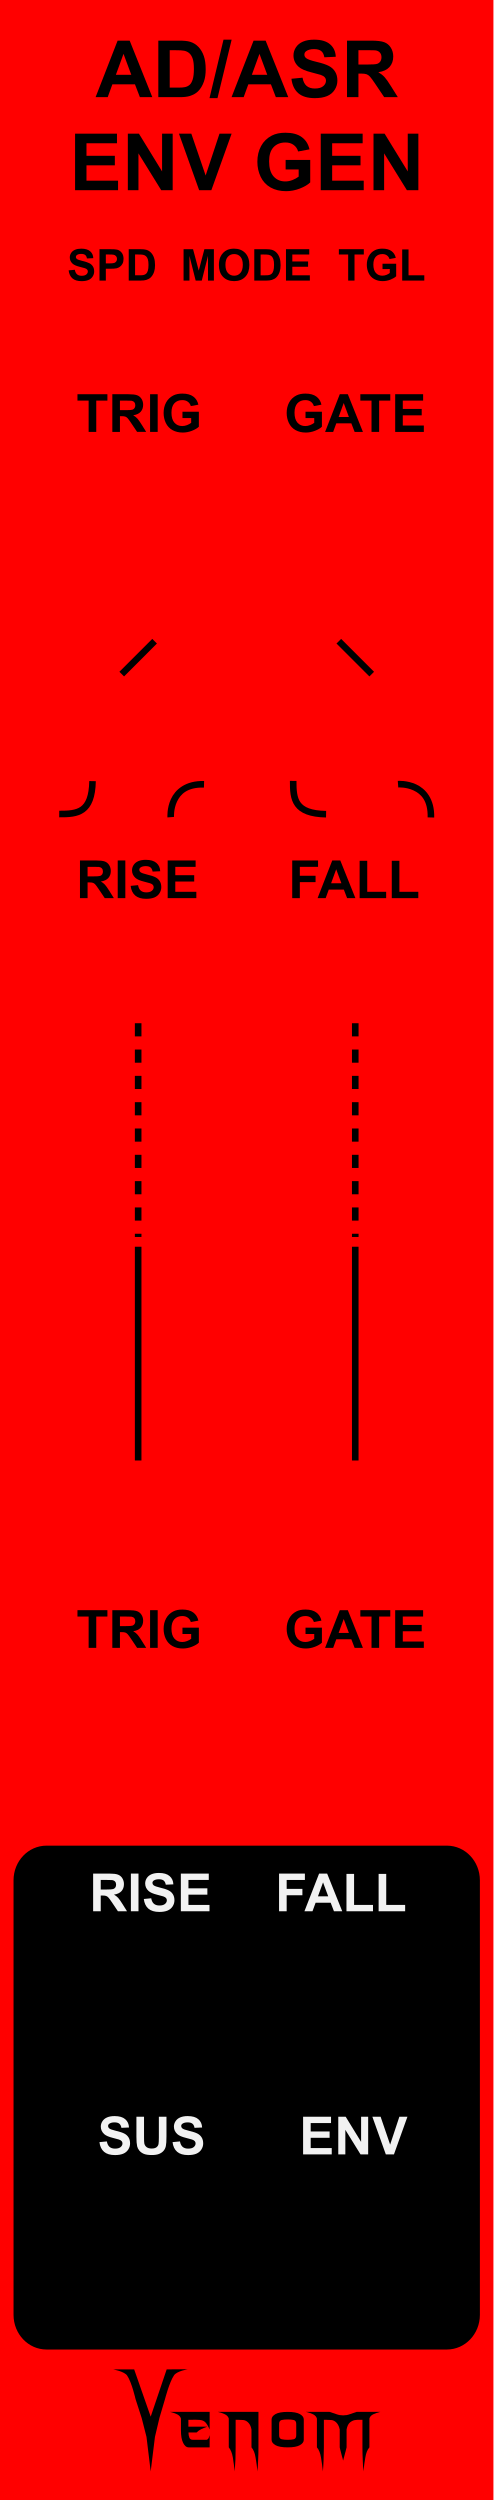
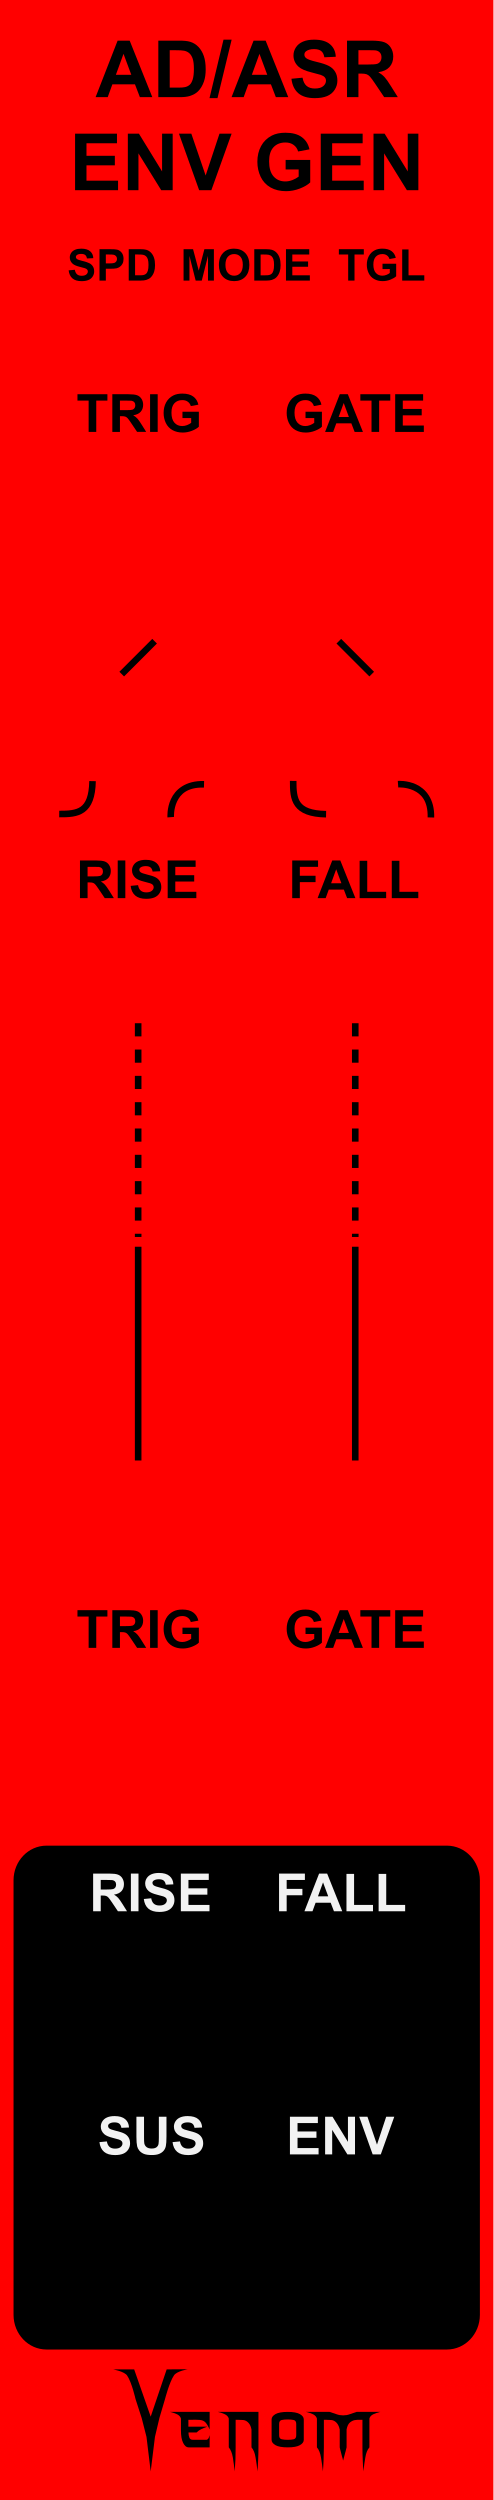
<svg xmlns="http://www.w3.org/2000/svg" width="75" height="380" viewBox="0 0 75 380" version="1.1" id="svg100">
  <defs id="defs7">
    <rect x="85" y="10" width="51.058" height="25" id="rect29906" />
    <linearGradient id="a8e142bb-541b-4903-be63-d5d069028a5d" x1="22.5" x2="22.5" y2="380" gradientUnits="userSpaceOnUse">
      <stop offset="0" stop-color="#ebebeb" id="stop2" />
      <stop offset="1" stop-color="#e1e1e1" id="stop4" />
    </linearGradient>
  </defs>
  <g id="layer3">
    <g id="aea613ef-74be-49bf-be45-c0734aee674b" data-name="FND BG" style="fill:#ff0000;fill-opacity:1" transform="scale(1.666667,1)">
      <rect width="45" height="380" fill="url(#a8e142bb-541b-4903-be63-d5d069028a5d)" id="rect9" style="fill:#ff0000;fill-opacity:1" x="0" y="0" />
    </g>
  </g>
  <g id="layer2">
    <g id="g42796" transform="matrix(0.304583,0,0,0.304583,14.43755,-12.68508)" style="fill:#000000;fill-opacity:1">
      <g aria-label="enom" id="text4270-27" style="font-size:49.389px;line-height:1.25;font-family:'NECK ROMANCER';-inkscape-font-specification:'NECK ROMANCER, Normal';font-variant-ligatures:none;text-align:center;text-anchor:middle;fill:#000000;fill-opacity:1;stroke-width:2.646">
        <path d="m 46.609,1249.244 q 0,1.158 0,3.425 3.183,0 9.453,0 -1.64,0.579 -2.99,1.206 -1.35,0.627 -2.363,1.688 -1.35,0 -4.051,0 0,1.495 0.434,2.556 0.386,1.109 1.833,1.109 2.267,0 6.801,0 0.482,-0.145 0.868,-0.627 0.338,-0.53 0.627,-1.736 0,2.026 0,6.125 -3.521,0 -10.563,0 -1.543,0 -2.653,-2.219 -1.109,-2.17 -1.109,-6.318 0,-1.978 0,-5.836 -0.386,-1.35 -1.881,-2.122 -1.495,-0.724 -3.569,-1.206 6.608,0 19.775,0 0,2.942 0,8.778 -1.206,-2.701 -2.219,-3.666 -1.013,-0.965 -2.701,-1.109 -0.916,-0.097 -2.17,-0.097 -1.206,0.048 -2.846,0.048 -0.241,0 -0.675,0 z" id="path42762" style="fill:#000000;fill-opacity:1" />
        <path d="m 81.577,1245.289 q 0,5.884 0,17.701 0,3.087 -0.145,6.077 -0.096,3.039 -0.338,5.933 -0.386,-3.714 -0.965,-6.994 -0.531,-3.328 -2.026,-5.016 0,-2.99 0,-8.923 -0.241,-1.351 -0.723,-2.219 -0.482,-0.868 -1.061,-1.399 -1.109,-1.013 -2.412,-1.109 -1.35,-0.097 -2.267,-0.097 -0.482,0 -1.447,0 0,4.582 0,13.746 0,3.087 -0.096,6.077 -0.145,3.039 -0.386,5.933 -0.386,-3.714 -0.916,-6.994 -0.579,-3.328 -2.026,-5.016 0,-4.823 0,-14.373 -0.386,-1.35 -1.881,-2.122 -1.495,-0.724 -3.569,-1.206 6.752,0 20.257,0 z" id="path42764" style="fill:#000000;fill-opacity:1" />
        <path d="m 104.197,1249.051 q 0,3.376 0,10.177 0,1.543 -1.929,2.653 -1.929,1.109 -6.077,1.109 -4.196,0 -6.125,-1.109 -1.929,-1.109 -1.929,-2.653 0,-3.376 0,-10.177 0,-1.543 1.929,-2.653 1.929,-1.109 6.125,-1.109 4.148,0 6.077,1.109 1.929,1.109 1.929,2.653 z m -3.762,7.91 q 0,-1.881 0,-5.643 0,-1.688 -1.254,-1.978 -1.206,-0.289 -2.99,-0.289 -1.833,0 -3.039,0.289 -1.254,0.289 -1.254,1.978 0,1.881 0,5.643 0,1.688 1.254,1.977 1.206,0.289 3.039,0.289 1.785,0 2.99,-0.289 1.254,-0.289 1.254,-1.977 z" id="path42766" style="fill:#000000;fill-opacity:1" />
        <path d="m 142.348,1245.289 q -2.026,0.482 -3.521,1.206 -1.543,0.772 -1.881,2.122 0,4.775 0,14.373 -1.495,1.688 -2.026,5.016 -0.579,3.28 -0.965,6.994 -0.241,-2.894 -0.338,-5.933 -0.145,-2.99 -0.145,-6.077 0,-4.582 0,-13.746 -0.482,0 -1.399,0 -0.531,0 -1.158,0 -0.627,0 -1.302,0.145 -1.254,0.241 -2.412,1.206 -1.158,0.965 -1.64,3.473 0,2.99 0,8.923 -0.145,0.627 -0.289,1.109 -0.097,0.482 -0.193,0.82 -0.531,1.978 -0.386,1.351 0.193,-0.627 -0.289,1.158 -0.097,0.338 -0.241,0.868 -0.145,0.531 -0.338,1.302 -0.145,-0.675 -0.289,-1.206 -0.145,-0.482 -0.241,-0.82 -0.531,-2.026 -0.338,-1.302 0.193,0.772 -0.434,-1.688 -0.048,-0.289 -0.193,-0.724 -0.097,-0.386 -0.193,-0.868 0,-2.99 0,-8.923 -0.289,-1.351 -0.772,-2.219 -0.482,-0.868 -1.061,-1.399 -1.109,-1.013 -2.412,-1.109 -1.302,-0.097 -2.267,-0.097 -0.482,0 -1.399,0 0,4.582 0,13.746 0,3.087 -0.145,6.077 -0.097,3.039 -0.338,5.933 -0.386,-3.714 -0.965,-6.994 -0.531,-3.328 -2.026,-5.016 0,-4.823 0,-14.373 -0.386,-1.35 -1.881,-2.122 -1.495,-0.724 -3.569,-1.206 3.955,0 11.768,0 1.158,0.386 3.473,1.157 0.772,0.289 1.592,0.434 0.82,0.145 1.688,0.145 0.868,0 1.736,-0.145 0.82,-0.145 1.592,-0.434 1.158,-0.386 3.424,-1.157 3.955,0 11.768,0 z" id="path42768" style="fill:#000000;fill-opacity:1" />
      </g>
      <g aria-label="V" transform="matrix(1.236317,0,0,0.8088538,-497.8809,123.4859)" id="text4270-3-5-2" style="font-size:78.506px;line-height:1.25;font-family:Nosferotica;-inkscape-font-specification:'Nosferotica, Normal';font-variant-ligatures:none;text-align:center;text-anchor:middle;fill:#000000;fill-opacity:1;stroke-width:3.271">
        <path d="m 431.65,1360.686 8.574,-0.102 c 0,0 -4.408,1.088 -5.599,3.728 -1.881,4.169 -3.642,14.663 -3.642,14.663 l -2.233,11.519 -1.833,11.831 -1.718,21.311 -1.695,-21.311 -1.922,-11.521 -2.501,-11.829 c 0,0 -1.52,-10.287 -3.383,-14.483 -1.145,-2.579 -5.634,-3.806 -5.634,-3.806 h 8.466 l 6.669,29.157 z" id="path30410" style="fill:#000000;fill-opacity:1" />
      </g>
    </g>
  </g>
  <g id="f45e0130-37b7-4f8b-95b3-6408baa23eb1" data-name="components" style="display:inline">
    <rect style="fill:#000000;fill-opacity:1;stroke:none;stroke-width:1" id="rect1575" width="70.884" height="76.587" x="2.058" y="280.539" rx="5.008" ry="5.266" />
    <path style="color:#000000;display:inline;fill:#000000;fill-opacity:1;-inkscape-stroke:none" d="m 20.5,189.505 v 32.49 h 1 v -32.49 z" id="path78542-33" />
    <path style="color:#000000;display:inline;fill:#000000;fill-opacity:1;-inkscape-stroke:none" d="m 53.5,189.505 v 32.49 h 1 v -32.49 z" id="path78542-33-6" />
    <path style="color:#000000;display:inline;fill:#000000;fill-opacity:1;stroke-width:1;stroke-dasharray:2, 2;-inkscape-stroke:none" d="m 20.499,155.531 v 2 h 1.002 v -2 z m 0,4 v 2 h 1.002 v -2 z m 0,4 v 2 h 1.002 v -2 z m 0,4 v 2 h 1.002 v -2 z m 0,4 v 2 h 1.002 v -2 z m 0,4 v 2 h 1.002 v -2 z m 0,4 v 2 h 1.002 v -2 z m 0,4 v 2 h 1.002 v -2 z m 0,4 v 0.49 h 1.002 v -0.49 z" id="path78542-3-0-5" />
    <path style="color:#000000;display:inline;fill:#000000;fill-opacity:1;stroke-width:1;stroke-dasharray:2, 2;-inkscape-stroke:none" d="m 53.499,155.531 v 2 h 1.002 v -2 z m 0,4 v 2 h 1.002 v -2 z m 0,4 v 2 h 1.002 v -2 z m 0,4 v 2 h 1.002 v -2 z m 0,4 v 2 h 1.002 v -2 z m 0,4 v 2 h 1.002 v -2 z m 0,4 v 2 h 1.002 v -2 z m 0,4 v 2 h 1.002 v -2 z m 0,4 v 0.49 h 1.002 v -0.49 z" id="path78542-3-0-5-4" />
    <g aria-label="ENV GEN" id="text25446-3" style="font-weight:bold;font-size:12px;line-height:1.25;font-family:Arial;-inkscape-font-specification:'Arial, Bold';font-variant-ligatures:none;text-align:center;text-anchor:middle;display:inline;fill:#000000;fill-opacity:1" transform="translate(1.257298)">
      <path d="m 10.154,28.912 v -8.59 h 6.369 V 21.775 H 11.888 v 1.904 h 4.312 v 1.447 h -4.312 v 2.338 h 4.799 v 1.447 z" id="path3520" style="fill:#000000;fill-opacity:1" />
      <path d="m 18.175,28.912 v -8.59 h 1.688 l 3.516,5.736 v -5.736 h 1.611 v 8.59 h -1.74 l -3.463,-5.602 v 5.602 z" id="path3522" style="fill:#000000;fill-opacity:1" />
      <path d="m 29.015,28.912 -3.07,-8.59 h 1.881 l 2.174,6.357 2.104,-6.357 h 1.84 l -3.076,8.59 z" id="path3524" style="fill:#000000;fill-opacity:1" />
      <path d="M 42.158,25.754 V 24.307 h 3.738 v 3.422 q -0.545,0.527 -1.582,0.932 -1.031,0.398 -2.092,0.398 -1.348,0 -2.35,-0.562 -1.002,-0.568 -1.506,-1.617 -0.504,-1.055 -0.504,-2.291 0,-1.342 0.562,-2.385 0.562,-1.043 1.646,-1.6 0.826,-0.428 2.057,-0.428 1.6,0 2.496,0.674 0.902,0.668 1.16,1.852 l -1.723,0.322 q -0.182,-0.633 -0.686,-0.996 -0.498,-0.369 -1.248,-0.369 -1.137,0 -1.811,0.721 -0.668,0.721 -0.668,2.139 0,1.529 0.68,2.297 0.68,0.762 1.781,0.762 0.545,0 1.09,-0.211 0.551,-0.217 0.943,-0.521 v -1.09 z" id="path3526" style="fill:#000000;fill-opacity:1" />
      <path d="m 47.496,28.912 v -8.59 h 6.369 V 21.775 h -4.635 v 1.904 h 4.312 v 1.447 h -4.312 v 2.338 h 4.799 v 1.447 z" id="path3528" style="fill:#000000;fill-opacity:1" />
      <path d="m 55.517,28.912 v -8.59 h 1.688 l 3.516,5.736 v -5.736 h 1.611 v 8.59 h -1.74 l -3.463,-5.602 v 5.602 z" id="path3530" style="fill:#000000;fill-opacity:1" />
    </g>
    <g aria-label="TRIG" id="text38542-49" style="font-weight:bold;font-size:8px;line-height:1.25;font-family:Arial;-inkscape-font-specification:'Arial, Bold';font-variant-ligatures:none;text-align:center;text-anchor:middle;display:inline;fill:#000000;fill-opacity:1" transform="translate(0,-2)">
      <path d="m 13.473,252.474 v -4.758 h -1.699 v -0.969 h 4.551 v 0.969 h -1.695 v 4.758 z" id="path3511" style="fill:#000000;fill-opacity:1" />
      <path d="m 17.074,252.474 v -5.727 h 2.434 q 0.918,0 1.332,0.156 0.418,0.152 0.668,0.547 0.25,0.395 0.25,0.902 0,0.645 -0.379,1.066 -0.379,0.418 -1.133,0.527 0.375,0.219 0.617,0.48 0.246,0.262 0.66,0.93 l 0.699,1.117 h -1.383 l -0.836,-1.246 q -0.445,-0.668 -0.609,-0.84 -0.164,-0.176 -0.348,-0.238 -0.184,-0.066 -0.582,-0.066 h -0.234 v 2.391 z m 1.156,-3.305 h 0.855 q 0.832,0 1.039,-0.07 0.207,-0.07 0.324,-0.242 0.117,-0.172 0.117,-0.43 0,-0.289 -0.156,-0.465 -0.152,-0.18 -0.434,-0.227 -0.141,-0.019 -0.844,-0.019 h -0.902 z" id="path3513" style="fill:#000000;fill-opacity:1" />
      <path d="m 22.812,252.474 v -5.727 h 1.156 v 5.727 z" id="path3515" style="fill:#000000;fill-opacity:1" />
      <path d="m 27.734,250.369 v -0.965 h 2.492 v 2.281 q -0.363,0.352 -1.055,0.621 -0.688,0.266 -1.395,0.266 -0.898,0 -1.566,-0.375 -0.668,-0.379 -1.004,-1.078 -0.336,-0.703 -0.336,-1.527 0,-0.895 0.375,-1.59 0.375,-0.695 1.098,-1.066 0.551,-0.285 1.371,-0.285 1.066,0 1.664,0.449 0.602,0.445 0.773,1.234 l -1.148,0.215 q -0.121,-0.422 -0.457,-0.664 -0.332,-0.246 -0.832,-0.246 -0.758,0 -1.207,0.48 -0.445,0.48 -0.445,1.426 0,1.02 0.453,1.531 0.453,0.508 1.188,0.508 0.363,0 0.727,-0.141 0.367,-0.145 0.629,-0.348 v -0.727 z" id="path3517" style="fill:#000000;fill-opacity:1" />
    </g>
    <g aria-label="GATE" id="text38542-1" style="font-weight:bold;font-size:8px;line-height:1.25;font-family:Arial;-inkscape-font-specification:'Arial, Bold';font-variant-ligatures:none;text-align:center;text-anchor:middle;display:inline;fill:#000000;fill-opacity:1" transform="translate(0,-2)">
      <path d="m 46.439,250.369 v -0.965 h 2.492 v 2.281 q -0.363,0.352 -1.055,0.621 -0.688,0.266 -1.395,0.266 -0.898,0 -1.566,-0.375 -0.668,-0.379 -1.004,-1.078 -0.336,-0.703 -0.336,-1.527 0,-0.895 0.375,-1.59 0.375,-0.695 1.098,-1.066 0.551,-0.285 1.371,-0.285 1.066,0 1.664,0.449 0.602,0.445 0.773,1.234 l -1.148,0.215 q -0.121,-0.422 -0.457,-0.664 -0.332,-0.246 -0.832,-0.246 -0.758,0 -1.207,0.48 -0.445,0.48 -0.445,1.426 0,1.02 0.453,1.531 0.453,0.508 1.188,0.508 0.363,0 0.727,-0.141 0.367,-0.145 0.629,-0.348 v -0.727 z" id="path3502" style="fill:#000000;fill-opacity:1" />
      <path d="m 55.162,252.474 h -1.258 l -0.5,-1.301 h -2.289 l -0.473,1.301 h -1.227 l 2.23,-5.727 h 1.223 z m -2.129,-2.266 -0.789,-2.125 -0.773,2.125 z" id="path3504" style="fill:#000000;fill-opacity:1" />
      <path d="m 56.471,252.474 v -4.758 h -1.699 v -0.969 h 4.551 v 0.969 h -1.695 v 4.758 z" id="path3506" style="fill:#000000;fill-opacity:1" />
      <path d="m 60.068,252.474 v -5.727 h 4.246 v 0.969 h -3.09 v 1.27 h 2.875 v 0.965 h -2.875 v 1.559 h 3.199 v 0.965 z" id="path3508" style="fill:#000000;fill-opacity:1" />
    </g>
    <g aria-label="TRIG" id="text38542-3" style="font-weight:bold;font-size:8px;line-height:1.25;font-family:Arial;-inkscape-font-specification:'Arial, Bold';font-variant-ligatures:none;text-align:center;text-anchor:middle;display:inline;fill:#000000;fill-opacity:1" transform="translate(0,-3.79031)">
      <path d="M 13.473,69.44 V 64.682 h -1.699 v -0.969 h 4.551 v 0.969 h -1.695 v 4.758 z" id="path3482" style="fill:#000000;fill-opacity:1" />
      <path d="M 17.074,69.44 V 63.713 h 2.434 q 0.918,0 1.332,0.156 0.418,0.152 0.668,0.547 0.25,0.395 0.25,0.902 0,0.645 -0.379,1.066 Q 21,66.803 20.246,66.912 q 0.375,0.219 0.617,0.48 0.246,0.262 0.66,0.93 l 0.699,1.117 h -1.383 l -0.836,-1.246 q -0.445,-0.668 -0.609,-0.84 -0.164,-0.176 -0.348,-0.238 -0.184,-0.066 -0.582,-0.066 h -0.234 v 2.391 z m 1.156,-3.305 h 0.855 q 0.832,0 1.039,-0.07 0.207,-0.07 0.324,-0.242 0.117,-0.172 0.117,-0.43 0,-0.289 -0.156,-0.465 -0.152,-0.18 -0.434,-0.227 -0.141,-0.02 -0.844,-0.02 h -0.902 z" id="path3484" style="fill:#000000;fill-opacity:1" />
      <path d="M 22.812,69.44 V 63.713 h 1.156 v 5.727 z" id="path3486" style="fill:#000000;fill-opacity:1" />
      <path d="M 27.734,67.334 V 66.37 h 2.492 v 2.281 q -0.363,0.352 -1.055,0.621 -0.688,0.266 -1.395,0.266 -0.898,0 -1.566,-0.375 -0.668,-0.379 -1.004,-1.078 -0.336,-0.703 -0.336,-1.527 0,-0.895 0.375,-1.59 0.375,-0.695 1.098,-1.066 0.551,-0.285 1.371,-0.285 1.066,0 1.664,0.449 0.602,0.445 0.773,1.234 l -1.148,0.215 q -0.121,-0.422 -0.457,-0.664 -0.332,-0.246 -0.832,-0.246 -0.758,0 -1.207,0.48 -0.445,0.48 -0.445,1.426 0,1.02 0.453,1.531 0.453,0.508 1.188,0.508 0.363,0 0.727,-0.141 0.367,-0.145 0.629,-0.348 v -0.727 z" id="path3488" style="fill:#000000;fill-opacity:1" />
    </g>
    <g aria-label="GATE" id="text38542-6" style="font-weight:bold;font-size:8px;line-height:1.25;font-family:Arial;-inkscape-font-specification:'Arial, Bold';font-variant-ligatures:none;text-align:center;text-anchor:middle;display:inline;fill:#000000;fill-opacity:1" transform="translate(0,-3.79031)">
      <path d="M 46.439,67.334 V 66.37 h 2.492 v 2.281 q -0.363,0.352 -1.055,0.621 -0.688,0.266 -1.395,0.266 -0.898,0 -1.566,-0.375 -0.668,-0.379 -1.004,-1.078 -0.336,-0.703 -0.336,-1.527 0,-0.895 0.375,-1.59 0.375,-0.695 1.098,-1.066 0.551,-0.285 1.371,-0.285 1.066,0 1.664,0.449 0.602,0.445 0.773,1.234 l -1.148,0.215 q -0.121,-0.422 -0.457,-0.664 -0.332,-0.246 -0.832,-0.246 -0.758,0 -1.207,0.48 -0.445,0.48 -0.445,1.426 0,1.02 0.453,1.531 0.453,0.508 1.188,0.508 0.363,0 0.727,-0.141 0.367,-0.145 0.629,-0.348 v -0.727 z" id="path3473" style="fill:#000000;fill-opacity:1" />
      <path d="m 55.162,69.44 h -1.258 l -0.5,-1.301 h -2.289 l -0.473,1.301 h -1.227 l 2.23,-5.727 h 1.223 z m -2.129,-2.266 -0.789,-2.125 -0.773,2.125 z" id="path3475" style="fill:#000000;fill-opacity:1" />
      <path d="M 56.471,69.44 V 64.682 h -1.699 v -0.969 h 4.551 v 0.969 h -1.695 v 4.758 z" id="path3477" style="fill:#000000;fill-opacity:1" />
      <path d="M 60.068,69.44 V 63.713 h 4.246 v 0.969 h -3.09 v 1.27 h 2.875 v 0.965 h -2.875 v 1.559 h 3.199 v 0.965 z" id="path3479" style="fill:#000000;fill-opacity:1" />
    </g>
    <g aria-label="SPD" id="text4764" style="font-weight:bold;font-size:6.667px;line-height:1.25;font-family:Arial;-inkscape-font-specification:'Arial, Bold';font-variant-ligatures:none;text-align:center;text-anchor:middle;display:inline;fill:#000000;fill-opacity:1" transform="translate(-4)">
      <path d="m 14.433,41.096 0.938,-0.091 q 0.085,0.472 0.342,0.693 0.26,0.221 0.7,0.221 0.465,0 0.7,-0.195 0.238,-0.199 0.238,-0.462 0,-0.169 -0.101,-0.286 -0.098,-0.12 -0.345,-0.208 -0.169,-0.059 -0.771,-0.208 -0.775,-0.192 -1.087,-0.472 -0.439,-0.394 -0.439,-0.96 0,-0.365 0.205,-0.68 0.208,-0.319 0.596,-0.485 0.391,-0.166 0.941,-0.166 0.898,0 1.351,0.394 0.456,0.394 0.479,1.051 l -0.964,0.042 q -0.062,-0.368 -0.267,-0.527 -0.202,-0.163 -0.609,-0.163 -0.42,0 -0.658,0.173 -0.153,0.111 -0.153,0.296 0,0.169 0.143,0.29 0.182,0.153 0.885,0.319 0.703,0.166 1.038,0.345 0.339,0.176 0.527,0.485 0.192,0.306 0.192,0.758 0,0.41 -0.228,0.768 -0.228,0.358 -0.645,0.534 -0.417,0.173 -1.038,0.173 -0.905,0 -1.39,-0.417 -0.485,-0.42 -0.579,-1.221 z" id="path3432" style="fill:#000000;fill-opacity:1" />
      <path d="m 19.123,42.649 v -4.772 h 1.546 q 0.879,0 1.146,0.072 0.41,0.107 0.687,0.469 0.277,0.358 0.277,0.928 0,0.439 -0.16,0.739 -0.16,0.299 -0.407,0.472 -0.244,0.169 -0.498,0.225 -0.345,0.068 -0.999,0.068 h -0.628 v 1.8 z m 0.964,-3.965 v 1.354 h 0.527 q 0.57,0 0.762,-0.075 0.192,-0.075 0.299,-0.234 0.111,-0.16 0.111,-0.371 0,-0.26 -0.153,-0.43 -0.153,-0.169 -0.387,-0.212 -0.173,-0.033 -0.693,-0.033 z" id="path3434" style="fill:#000000;fill-opacity:1" />
      <path d="m 23.567,37.877 h 1.761 q 0.596,0 0.908,0.091 0.42,0.124 0.719,0.439 0.299,0.316 0.456,0.775 0.156,0.456 0.156,1.126 0,0.589 -0.146,1.016 -0.179,0.521 -0.511,0.843 -0.251,0.244 -0.677,0.381 -0.319,0.101 -0.853,0.101 h -1.813 z m 0.964,0.807 v 3.161 h 0.719 q 0.404,0 0.583,-0.046 0.234,-0.059 0.387,-0.199 0.156,-0.14 0.254,-0.459 0.098,-0.322 0.098,-0.876 0,-0.553 -0.098,-0.85 -0.098,-0.296 -0.273,-0.462 -0.176,-0.166 -0.446,-0.225 -0.202,-0.046 -0.791,-0.046 z" id="path3436" style="fill:#000000;fill-opacity:1" />
    </g>
    <g aria-label="TGL" id="text4764-7" style="font-weight:bold;font-size:6.667px;line-height:1.25;font-family:Arial;-inkscape-font-specification:'Arial, Bold';font-variant-ligatures:none;text-align:center;text-anchor:middle;display:inline;fill:#000000;fill-opacity:1" transform="translate(4)">
      <path d="m 48.923,42.649 v -3.965 h -1.416 v -0.807 h 3.792 v 0.807 h -1.413 v 3.965 z" id="path3425" style="fill:#000000;fill-opacity:1" />
      <path d="m 54.142,40.894 v -0.804 h 2.077 v 1.901 q -0.303,0.293 -0.879,0.518 -0.573,0.221 -1.162,0.221 -0.749,0 -1.305,-0.313 -0.557,-0.316 -0.837,-0.898 -0.28,-0.586 -0.28,-1.273 0,-0.745 0.312,-1.325 0.312,-0.579 0.915,-0.889 0.459,-0.238 1.143,-0.238 0.889,0 1.387,0.374 0.501,0.371 0.645,1.029 l -0.957,0.179 q -0.101,-0.352 -0.381,-0.553 -0.277,-0.205 -0.693,-0.205 -0.632,0 -1.006,0.4 -0.371,0.4 -0.371,1.188 0,0.85 0.378,1.276 0.378,0.423 0.99,0.423 0.303,0 0.605,-0.117 0.306,-0.12 0.524,-0.29 v -0.605 z" id="path3427" style="fill:#000000;fill-opacity:1" />
      <path d="m 57.133,42.649 v -4.733 h 0.964 v 3.929 h 2.396 v 0.804 z" id="path3429" style="fill:#000000;fill-opacity:1" />
    </g>
    <path style="color:#000000;display:inline;fill:#000000;fill-opacity:1;-inkscape-stroke:none" d="m 13.567,118.722 c -0.044,2.312 -0.57,3.367 -1.309,3.902 -0.739,0.535 -1.867,0.616 -3.252,0.607 l -0.006,1 c 1.415,0.009 2.774,-0.022 3.844,-0.797 1.07,-0.775 1.674,-2.23 1.721,-4.693 z" id="path12152" />
    <path style="color:#000000;display:inline;fill:#000000;fill-opacity:1;-inkscape-stroke:none" d="m 31.025,118.71 c -2.878,-0.071 -4.391,1.338 -5.039,2.74 -0.648,1.402 -0.535,2.797 -0.535,2.797 l 0.998,-0.074 c 0,0 -0.078,-1.171 0.445,-2.303 0.523,-1.131 1.541,-2.223 4.105,-2.16 z" id="path12152-9" />
    <g id="path13057" style="display:inline;fill:#000000;fill-opacity:1" transform="translate(123.6826,-3.685879)">
      <path style="color:#000000;fill:#000000;fill-opacity:1;-inkscape-stroke:none" d="m -105.183,106.151 5,-5" id="path2602" />
      <path style="color:#000000;fill:#000000;fill-opacity:1;-inkscape-stroke:none" d="m -100.537,100.797 -4.998,5 0.707,0.707 4.998,-5 z" id="path2604" />
    </g>
    <path style="color:#000000;display:inline;fill:#000000;fill-opacity:1;-inkscape-stroke:none" d="m 44.065,118.695 c -0.009,1.415 0.022,2.774 0.797,3.844 0.775,1.07 2.23,1.674 4.693,1.721 l 0.019,-1 c -2.312,-0.044 -3.367,-0.57 -3.902,-1.309 -0.535,-0.739 -0.616,-1.865 -0.607,-3.25 z" id="path12152-5" />
    <path style="color:#000000;display:inline;fill:#000000;fill-opacity:1;-inkscape-stroke:none" d="m 60.463,118.694 0.074,0.998 c 0,0 1.171,-0.077 2.303,0.445 1.131,0.523 2.223,1.541 2.16,4.105 l 1,0.025 c 0.071,-2.878 -1.338,-4.391 -2.74,-5.039 -1.402,-0.648 -2.797,-0.535 -2.797,-0.535 z" id="path12152-9-9" />
    <path style="color:#000000;display:inline;fill:#000000;fill-opacity:1;-inkscape-stroke:none" d="m 51.854,97.111 -0.707,0.707 5,5 0.707,-0.707 z" id="path13057-8" />
    <g aria-label="AD/ASR" id="text7787" style="font-weight:bold;font-size:12px;line-height:1.25;font-family:Arial;-inkscape-font-specification:'Arial, Bold';font-variant-ligatures:none;text-align:center;text-anchor:middle;fill:#000000;fill-opacity:1" transform="translate(-65.18864,1.563619)">
      <path d="m 88.339,13.204 h -1.887 l -0.75,-1.951 H 82.269 L 81.56,13.204 H 79.72 L 83.066,4.614 h 1.834 z m -3.193,-3.398 -1.184,-3.188 -1.16,3.188 z" id="path40947" style="fill:#000000;fill-opacity:1" />
      <path d="m 89.253,4.614 h 3.17 q 1.072,0 1.635,0.164 0.756,0.223 1.295,0.791 0.539,0.568 0.82,1.395 0.281,0.82 0.281,2.027 0,1.061 -0.264,1.828 -0.322,0.938 -0.92,1.518 -0.451,0.439 -1.219,0.686 -0.574,0.182 -1.535,0.182 H 89.253 Z m 1.734,1.453 v 5.689 h 1.295 q 0.727,0 1.049,-0.082 0.422,-0.105 0.697,-0.357 0.281,-0.252 0.457,-0.826 0.176,-0.58 0.176,-1.576 0,-0.996 -0.176,-1.529 Q 94.31,6.852 93.993,6.553 93.677,6.255 93.191,6.149 92.827,6.067 91.767,6.067 Z" id="path40949" style="fill:#000000;fill-opacity:1" />
      <path d="m 97.034,13.35 2.127,-8.883 h 1.236 l -2.15,8.883 z" id="path40951" style="fill:#000000;fill-opacity:1" />
      <path d="m 109.005,13.204 h -1.887 l -0.75,-1.951 h -3.434 l -0.709,1.951 h -1.84 l 3.346,-8.59 h 1.834 z m -3.193,-3.398 -1.184,-3.188 -1.16,3.188 z" id="path40953" style="fill:#000000;fill-opacity:1" />
      <path d="m 109.486,10.409 1.688,-0.164 q 0.152,0.85 0.615,1.248 0.469,0.398 1.26,0.398 0.838,0 1.26,-0.352 0.428,-0.357 0.428,-0.832 0,-0.305 -0.182,-0.516 -0.176,-0.217 -0.621,-0.375 -0.305,-0.105 -1.389,-0.375 -1.395,-0.346 -1.957,-0.85 -0.791,-0.709 -0.791,-1.729 0,-0.656 0.369,-1.225 0.375,-0.574 1.072,-0.873 0.703,-0.299 1.693,-0.299 1.617,0 2.432,0.709 0.82,0.709 0.861,1.893 l -1.734,0.076 q -0.111,-0.662 -0.48,-0.949 -0.363,-0.293 -1.096,-0.293 -0.756,0 -1.184,0.311 -0.275,0.199 -0.275,0.533 0,0.305 0.258,0.521 0.328,0.275 1.594,0.574 1.266,0.299 1.869,0.621 0.609,0.316 0.949,0.873 0.346,0.551 0.346,1.365 0,0.738 -0.41,1.383 -0.41,0.645 -1.16,0.961 -0.75,0.311 -1.869,0.311 -1.629,0 -2.502,-0.75 -0.873,-0.756 -1.043,-2.197 z" id="path40955" style="fill:#000000;fill-opacity:1" />
      <path d="M 117.935,13.204 V 4.614 h 3.65 q 1.377,0 1.998,0.234 0.627,0.229 1.002,0.82 0.375,0.592 0.375,1.354 0,0.967 -0.568,1.6 -0.568,0.627 -1.699,0.791 0.562,0.328 0.926,0.721 0.369,0.393 0.99,1.395 l 1.049,1.676 h -2.074 l -1.254,-1.869 q -0.668,-1.002 -0.914,-1.26 -0.246,-0.264 -0.521,-0.357 -0.275,-0.1 -0.873,-0.1 h -0.352 V 13.204 Z m 1.734,-4.957 h 1.283 q 1.248,0 1.559,-0.105 0.311,-0.105 0.486,-0.363 0.176,-0.258 0.176,-0.645 0,-0.434 -0.234,-0.697 -0.229,-0.27 -0.65,-0.34 -0.211,-0.029 -1.266,-0.029 h -1.354 z" id="path40957" style="fill:#000000;fill-opacity:1" />
    </g>
    <g aria-label="MODE" id="text4162" style="font-weight:bold;font-size:6.667px;line-height:1.25;font-family:Arial;-inkscape-font-specification:'Arial, Bold';font-variant-ligatures:none;text-align:center;text-anchor:middle;fill:#000000;fill-opacity:1" transform="translate(180.6573,-31.64876)">
      <path d="m -152.755,74.299 v -4.772 h 1.442 l 0.866,3.255 0.856,-3.255 h 1.445 v 4.772 h -0.895 v -3.757 l -0.947,3.757 h -0.928 l -0.944,-3.757 v 3.757 z" id="path1172" style="fill:#000000;fill-opacity:1" />
      <path d="m -147.384,71.942 q 0,-0.729 0.218,-1.224 0.163,-0.365 0.443,-0.654 0.283,-0.29 0.618,-0.43 0.446,-0.189 1.029,-0.189 1.055,0 1.686,0.654 0.635,0.654 0.635,1.82 0,1.156 -0.628,1.81 -0.628,0.651 -1.68,0.651 -1.064,0 -1.693,-0.648 -0.628,-0.651 -0.628,-1.79 z m 0.993,-0.033 q 0,0.811 0.374,1.23 0.374,0.417 0.951,0.417 0.576,0 0.944,-0.413 0.371,-0.417 0.371,-1.247 0,-0.82 -0.361,-1.224 -0.358,-0.404 -0.954,-0.404 -0.596,0 -0.96,0.41 -0.365,0.407 -0.365,1.23 z" id="path1174" style="fill:#000000;fill-opacity:1" />
      <path d="m -142.007,69.527 h 1.761 q 0.596,0 0.908,0.091 0.42,0.124 0.719,0.439 0.299,0.316 0.456,0.775 0.156,0.456 0.156,1.126 0,0.589 -0.146,1.016 -0.179,0.521 -0.511,0.843 -0.251,0.244 -0.677,0.381 -0.319,0.101 -0.853,0.101 h -1.813 z m 0.964,0.807 v 3.161 h 0.719 q 0.404,0 0.583,-0.046 0.234,-0.059 0.387,-0.199 0.156,-0.14 0.254,-0.459 0.098,-0.322 0.098,-0.876 0,-0.553 -0.098,-0.85 -0.098,-0.296 -0.273,-0.462 -0.176,-0.166 -0.446,-0.225 -0.202,-0.046 -0.791,-0.046 z" id="path1176" style="fill:#000000;fill-opacity:1" />
      <path d="m -137.189,74.299 v -4.772 h 3.538 v 0.807 h -2.575 v 1.058 h 2.396 v 0.804 h -2.396 v 1.299 h 2.666 v 0.804 z" id="path1178" style="fill:#000000;fill-opacity:1" />
    </g>
    <g aria-label="RISE" id="text4162-0" style="font-weight:bold;font-size:8px;line-height:1.25;font-family:Arial;-inkscape-font-specification:'Arial, Bold';font-variant-ligatures:none;text-align:center;text-anchor:middle;display:inline;fill:#000000;fill-opacity:1" transform="translate(161.518,-0.1452013)">
      <path d="m -149.362,136.662 v -5.727 h 2.434 q 0.918,0 1.332,0.156 0.418,0.152 0.668,0.547 0.25,0.395 0.25,0.902 0,0.645 -0.379,1.066 -0.379,0.418 -1.133,0.527 0.375,0.219 0.617,0.48 0.246,0.262 0.66,0.93 l 0.699,1.117 h -1.383 l -0.836,-1.246 q -0.445,-0.668 -0.609,-0.84 -0.164,-0.176 -0.348,-0.238 -0.184,-0.066 -0.582,-0.066 h -0.234 v 2.391 z m 1.156,-3.305 h 0.855 q 0.832,0 1.039,-0.07 0.207,-0.07 0.324,-0.242 0.117,-0.172 0.117,-0.43 0,-0.289 -0.156,-0.465 -0.152,-0.18 -0.434,-0.227 -0.141,-0.019 -0.844,-0.019 h -0.902 z" id="path1181" style="fill:#000000;fill-opacity:1" />
      <path d="m -143.624,136.662 v -5.727 h 1.156 v 5.727 z" id="path1183" style="fill:#000000;fill-opacity:1" />
      <path d="m -141.659,134.798 1.125,-0.109 q 0.102,0.566 0.41,0.832 0.312,0.266 0.84,0.266 0.559,0 0.84,-0.234 0.285,-0.238 0.285,-0.555 0,-0.203 -0.121,-0.344 -0.117,-0.145 -0.414,-0.25 -0.203,-0.07 -0.926,-0.25 -0.93,-0.23 -1.305,-0.566 -0.527,-0.473 -0.527,-1.152 0,-0.438 0.246,-0.816 0.25,-0.383 0.715,-0.582 0.469,-0.199 1.129,-0.199 1.078,0 1.621,0.473 0.547,0.473 0.574,1.262 l -1.156,0.051 q -0.074,-0.441 -0.32,-0.633 -0.242,-0.195 -0.73,-0.195 -0.504,0 -0.789,0.207 -0.184,0.133 -0.184,0.355 0,0.203 0.172,0.348 0.219,0.184 1.062,0.383 0.844,0.199 1.246,0.414 0.406,0.211 0.633,0.582 0.23,0.367 0.23,0.91 0,0.492 -0.273,0.922 -0.273,0.43 -0.773,0.641 -0.5,0.207 -1.246,0.207 -1.086,0 -1.668,-0.5 -0.582,-0.504 -0.695,-1.465 z" id="path1185" style="fill:#000000;fill-opacity:1" />
      <path d="m -136.03,136.662 v -5.727 h 4.246 v 0.969 h -3.09 v 1.27 h 2.875 v 0.965 h -2.875 v 1.559 h 3.199 v 0.965 z" id="path1187" style="fill:#000000;fill-opacity:1" />
    </g>
    <g aria-label="FALL" id="text4162-0-5" style="font-weight:bold;font-size:8px;line-height:1.25;font-family:Arial;-inkscape-font-specification:'Arial, Bold';font-variant-ligatures:none;text-align:center;text-anchor:middle;display:inline;fill:#000000;fill-opacity:1" transform="translate(152.3887,-1.961266)">
      <path d="m -107.971,138.48 v -5.727 h 3.926 v 0.969 h -2.77 v 1.355 h 2.391 v 0.969 h -2.391 v 2.434 z" id="path1190" style="fill:#000000;fill-opacity:1" />
      <path d="m -98.369,138.48 h -1.258 l -0.5,-1.301 h -2.289 l -0.473,1.301 h -1.227 l 2.23,-5.727 h 1.223 z m -2.129,-2.266 -0.789,-2.125 -0.773,2.125 z" id="path1192" style="fill:#000000;fill-opacity:1" />
      <path d="m -97.725,138.48 v -5.68 h 1.156 v 4.715 h 2.875 v 0.965 z" id="path1194" style="fill:#000000;fill-opacity:1" />
      <path d="m -92.838,138.48 v -5.68 h 1.156 v 4.715 h 2.875 v 0.965 z" id="path1196" style="fill:#000000;fill-opacity:1" />
    </g>
  </g>
  <g id="layer4" style="display:inline">
-     <g aria-label="ENV" id="text38542-0" style="font-weight:bold;font-size:8px;line-height:1.25;font-family:Arial;-inkscape-font-specification:'Arial, Bold';font-variant-ligatures:none;text-align:center;text-anchor:middle;display:inline;fill:#f2f2f2;fill-opacity:1" transform="translate(33)">
+     <g aria-label="ENV" id="text38542-0" style="font-weight:bold;font-size:8px;line-height:1.25;font-family:Arial;-inkscape-font-specification:'Arial, Bold';font-variant-ligatures:none;text-align:center;text-anchor:middle;display:inline;fill:#f2f2f2;fill-opacity:1" transform="translate(31)">
      <path d="m 13.07,327.469 v -5.727 h 4.246 v 0.969 h -3.09 v 1.27 h 2.875 v 0.965 h -2.875 v 1.559 h 3.199 v 0.965 z" id="path3558" style="fill:#f2f2f2;fill-opacity:1" />
      <path d="m 18.418,327.469 v -5.727 h 1.125 l 2.344,3.824 v -3.824 h 1.074 v 5.727 h -1.16 l -2.309,-3.734 v 3.734 z" id="path3560" style="fill:#f2f2f2;fill-opacity:1" />
      <path d="m 25.645,327.469 -2.047,-5.727 h 1.254 l 1.449,4.238 1.402,-4.238 h 1.227 l -2.051,5.727 z" id="path3562" style="fill:#f2f2f2;fill-opacity:1" />
    </g>
    <g aria-label="SUS" id="text7787-2-9" style="font-weight:bold;font-size:8px;line-height:1.25;font-family:Arial;-inkscape-font-specification:'Arial, Bold';font-variant-ligatures:none;text-align:center;text-anchor:middle;display:inline;fill:#f2f2f2;fill-opacity:1" transform="translate(-92.22395,210.4714)">
      <path d="m 107.339,115.132 1.125,-0.109 q 0.102,0.566 0.41,0.832 0.312,0.266 0.84,0.266 0.559,0 0.84,-0.234 0.285,-0.238 0.285,-0.555 0,-0.203 -0.121,-0.344 -0.117,-0.145 -0.414,-0.25 -0.203,-0.07 -0.926,-0.25 -0.93,-0.23 -1.305,-0.566 -0.527,-0.473 -0.527,-1.152 0,-0.438 0.246,-0.816 0.25,-0.383 0.715,-0.582 0.469,-0.199 1.129,-0.199 1.078,0 1.621,0.473 0.547,0.473 0.574,1.262 l -1.156,0.051 q -0.074,-0.441 -0.32,-0.633 -0.242,-0.195 -0.73,-0.195 -0.504,0 -0.789,0.207 -0.184,0.133 -0.184,0.355 0,0.203 0.172,0.348 0.219,0.184 1.062,0.383 0.844,0.199 1.246,0.414 0.406,0.211 0.633,0.582 0.23,0.367 0.23,0.91 0,0.492 -0.273,0.922 -0.273,0.43 -0.773,0.641 -0.5,0.207 -1.246,0.207 -1.086,0 -1.668,-0.5 -0.582,-0.504 -0.695,-1.465 z" id="path40967" style="fill:#f2f2f2;fill-opacity:1" />
      <path d="m 112.96,111.269 h 1.156 v 3.102 q 0,0.738 0.043,0.957 0.074,0.352 0.352,0.566 0.281,0.211 0.766,0.211 0.492,0 0.742,-0.199 0.25,-0.203 0.301,-0.496 0.051,-0.293 0.051,-0.973 v -3.168 h 1.156 v 3.008 q 0,1.031 -0.094,1.457 -0.094,0.426 -0.348,0.719 -0.25,0.293 -0.672,0.469 -0.422,0.172 -1.102,0.172 -0.82,0 -1.246,-0.188 -0.422,-0.191 -0.668,-0.492 -0.246,-0.305 -0.324,-0.637 -0.113,-0.492 -0.113,-1.453 z" id="path40969" style="fill:#f2f2f2;fill-opacity:1" />
      <path d="m 118.452,115.132 1.125,-0.109 q 0.102,0.566 0.41,0.832 0.312,0.266 0.84,0.266 0.559,0 0.84,-0.234 0.285,-0.238 0.285,-0.555 0,-0.203 -0.121,-0.344 -0.117,-0.145 -0.414,-0.25 -0.203,-0.07 -0.926,-0.25 -0.93,-0.23 -1.305,-0.566 -0.527,-0.473 -0.527,-1.152 0,-0.438 0.246,-0.816 0.25,-0.383 0.715,-0.582 0.469,-0.199 1.129,-0.199 1.078,0 1.621,0.473 0.547,0.473 0.574,1.262 l -1.156,0.051 q -0.074,-0.441 -0.32,-0.633 -0.242,-0.195 -0.73,-0.195 -0.504,0 -0.789,0.207 -0.184,0.133 -0.184,0.355 0,0.203 0.172,0.348 0.219,0.184 1.062,0.383 0.844,0.199 1.246,0.414 0.406,0.211 0.633,0.582 0.23,0.367 0.23,0.91 0,0.492 -0.273,0.922 -0.273,0.43 -0.773,0.641 -0.5,0.207 -1.246,0.207 -1.086,0 -1.668,-0.5 -0.582,-0.504 -0.695,-1.465 z" id="path40971" style="fill:#f2f2f2;fill-opacity:1" />
    </g>
    <g aria-label="RISE" id="text4162-0-6" style="font-weight:bold;font-size:8px;line-height:1.25;font-family:Arial;-inkscape-font-specification:'Arial, Bold';font-variant-ligatures:none;text-align:center;text-anchor:middle;display:inline;fill:#f2f2f2;fill-opacity:1" transform="translate(163.518,153.8489)">
      <path d="m -149.362,136.662 v -5.727 h 2.434 q 0.918,0 1.332,0.156 0.418,0.152 0.668,0.547 0.25,0.395 0.25,0.902 0,0.645 -0.379,1.066 -0.379,0.418 -1.133,0.527 0.375,0.219 0.617,0.48 0.246,0.262 0.66,0.93 l 0.699,1.117 h -1.383 l -0.836,-1.246 q -0.445,-0.668 -0.609,-0.84 -0.164,-0.176 -0.348,-0.238 -0.184,-0.066 -0.582,-0.066 h -0.234 v 2.391 z m 1.156,-3.305 h 0.855 q 0.832,0 1.039,-0.07 0.207,-0.07 0.324,-0.242 0.117,-0.172 0.117,-0.43 0,-0.289 -0.156,-0.465 -0.152,-0.18 -0.434,-0.227 -0.141,-0.019 -0.844,-0.019 h -0.902 z" id="path1181-1" style="fill:#f2f2f2;fill-opacity:1" />
      <path d="m -143.624,136.662 v -5.727 h 1.156 v 5.727 z" id="path1183-2" style="fill:#f2f2f2;fill-opacity:1" />
      <path d="m -141.659,134.798 1.125,-0.109 q 0.102,0.566 0.41,0.832 0.312,0.266 0.84,0.266 0.559,0 0.84,-0.234 0.285,-0.238 0.285,-0.555 0,-0.203 -0.121,-0.344 -0.117,-0.145 -0.414,-0.25 -0.203,-0.07 -0.926,-0.25 -0.93,-0.23 -1.305,-0.566 -0.527,-0.473 -0.527,-1.152 0,-0.438 0.246,-0.816 0.25,-0.383 0.715,-0.582 0.469,-0.199 1.129,-0.199 1.078,0 1.621,0.473 0.547,0.473 0.574,1.262 l -1.156,0.051 q -0.074,-0.441 -0.32,-0.633 -0.242,-0.195 -0.73,-0.195 -0.504,0 -0.789,0.207 -0.184,0.133 -0.184,0.355 0,0.203 0.172,0.348 0.219,0.184 1.062,0.383 0.844,0.199 1.246,0.414 0.406,0.211 0.633,0.582 0.23,0.367 0.23,0.91 0,0.492 -0.273,0.922 -0.273,0.43 -0.773,0.641 -0.5,0.207 -1.246,0.207 -1.086,0 -1.668,-0.5 -0.582,-0.504 -0.695,-1.465 z" id="path1185-8" style="fill:#f2f2f2;fill-opacity:1" />
      <path d="m -136.03,136.662 v -5.727 h 4.246 v 0.969 h -3.09 v 1.27 h 2.875 v 0.965 h -2.875 v 1.559 h 3.199 v 0.965 z" id="path1187-4" style="fill:#f2f2f2;fill-opacity:1" />
    </g>
    <g aria-label="FALL" id="text4162-0-5-0" style="font-weight:bold;font-size:8px;line-height:1.25;font-family:Arial;-inkscape-font-specification:'Arial, Bold';font-variant-ligatures:none;text-align:center;text-anchor:middle;display:inline;fill:#f2f2f2;fill-opacity:1" transform="translate(150.3887,152.0328)">
      <path d="m -107.971,138.48 v -5.727 h 3.926 v 0.969 h -2.77 v 1.355 h 2.391 v 0.969 h -2.391 v 2.434 z" id="path1190-6" style="fill:#f2f2f2;fill-opacity:1" />
      <path d="m -98.369,138.48 h -1.258 l -0.5,-1.301 h -2.289 l -0.473,1.301 h -1.227 l 2.23,-5.727 h 1.223 z m -2.129,-2.266 -0.789,-2.125 -0.773,2.125 z" id="path1192-2" style="fill:#f2f2f2;fill-opacity:1" />
      <path d="m -97.725,138.48 v -5.68 h 1.156 v 4.715 h 2.875 v 0.965 z" id="path1194-6" style="fill:#f2f2f2;fill-opacity:1" />
      <path d="m -92.838,138.48 v -5.68 h 1.156 v 4.715 h 2.875 v 0.965 z" id="path1196-0" style="fill:#f2f2f2;fill-opacity:1" />
    </g>
  </g>
  <text xml:space="preserve" id="text29904" style="font-weight:bold;font-size:8px;line-height:1.25;font-family:Arial;-inkscape-font-specification:'Arial, Bold';font-variant-ligatures:none;text-align:center;white-space:pre;shape-inside:url(#rect29906)" />
  <g id="layer1" style="display:none">
    <circle style="fill:#ff0000;stroke:#ff0000;stroke-width:1.949;stroke-opacity:1" id="path1065" cx="54" cy="341.5" r="10.525" />
    <circle style="fill:#ff0000;stroke:#ff0000;stroke-width:1.949;stroke-opacity:1" id="path1065-7" cx="21" cy="304.5" r="10.525" />
    <circle style="fill:#ff0000;stroke:#ff0000;stroke-width:1.949;stroke-opacity:1" id="path1065-7-1" cx="54" cy="304.5" r="10.525" />
    <circle style="display:inline;fill:#ff0000;stroke:#ff0000;stroke-width:1.949;stroke-opacity:1" id="path1065-7-1-8" cx="21" cy="264.5" r="10.525" />
    <circle style="display:inline;fill:#ff0000;stroke:#ff0000;stroke-width:1.949;stroke-opacity:1" id="path1065-7-1-17" cx="54" cy="264.5" r="10.525" />
    <circle style="display:inline;fill:#ff0000;stroke:#ff0000;stroke-width:1.949;stroke-opacity:1" id="path1065-7-1-89" cx="21" cy="222.5" r="10.525" />
    <circle style="display:inline;fill:#ff0000;stroke:#ff0000;stroke-width:1.949;stroke-opacity:1" id="path1065-7-1-2" cx="54" cy="222.5" r="10.525" />
    <circle style="display:inline;fill:#ff0000;stroke:#ff0000;stroke-width:1.949;stroke-opacity:1" id="path1065-7-1-7" cx="21" cy="189" r="10.025" />
    <circle style="display:inline;fill:#ff0000;stroke:#ff0000;stroke-width:1.949;stroke-opacity:1" id="path1065-7-1-7-7" cx="21" cy="112.499" r="7.525" />
    <circle style="display:inline;fill:#ff0000;stroke:#ff0000;stroke-width:1.949;stroke-opacity:1" id="path1065-7-1-7-4" cx="54" cy="112.499" r="7.525" />
    <circle style="display:inline;fill:#ff0000;stroke:#ff0000;stroke-width:1.949;stroke-opacity:1" id="path1065-7-1-7-0" cx="54" cy="189" r="10.025" />
    <circle style="display:inline;fill:#ff0000;stroke:#ff0000;stroke-width:1.949;stroke-opacity:1" id="path1065-7-1-15" cx="21" cy="153" r="13.025" />
    <circle style="display:inline;fill:#ff0000;stroke:#ff0000;stroke-width:1.949;stroke-opacity:1" id="path1065-7-1-15-7" cx="54" cy="153" r="13.025" />
    <circle style="display:inline;fill:#ff0000;stroke:#ff0000;stroke-width:1.78;stroke-opacity:1" id="path1065-7-1-15-4" cx="21" cy="78.5" r="9.61" />
    <circle style="display:inline;fill:#ff0000;stroke:#ff0000;stroke-width:1.949;stroke-opacity:1" id="path1065-1" cx="21" cy="341.5" r="10.525" />
    <circle style="display:inline;fill:#ff0000;stroke:#ff0000;stroke-width:1.78;stroke-opacity:1" id="path1065-7-1-15-4-58" cx="54" cy="78.5" r="9.61" />
    <circle style="display:inline;fill:#ff0000;stroke:#ff0000;stroke-width:0.641;stroke-opacity:1" id="path1065-7-2-3-2" cx="17" cy="48.697" r="4.08" />
    <circle style="display:inline;fill:#ff0000;stroke:#ff0000;stroke-width:0.641;stroke-opacity:1" id="path1065-7-2-3-2-3" cx="58" cy="48.697" r="4.08" />
    <circle style="display:inline;fill:#ff0000;stroke:#ff0000;stroke-width:0.641;stroke-opacity:1" id="path1065-7-2-3-2-3-2" cx="37.5" cy="48.697" r="4.08" />
    <circle style="display:inline;fill:#ff0000;stroke:#ff0000;stroke-width:0.641;stroke-opacity:1" id="path1065-7-2-3-2-0" cx="8.4" cy="287.649" r="4.08" />
    <circle style="display:inline;fill:#ff0000;stroke:#ff0000;stroke-width:0.641;stroke-opacity:1" id="path1065-7-2-3-2-0-6" cx="8.4" cy="324.606" r="4.08" />
    <circle style="display:inline;fill:#ff0000;stroke:#ff0000;stroke-width:0.641;stroke-opacity:1" id="path1065-7-2-3-2-0-2" cx="66.6" cy="287.649" r="4.08" />
+     <circle style="display:inline;fill:#ff0000;stroke:#ff0000;stroke-width:0.641;stroke-opacity:1" id="path1065-7-2-3-2-0-2-3" cx="66.6" cy="324.606" r="4.08" />
  </g>
</svg>
